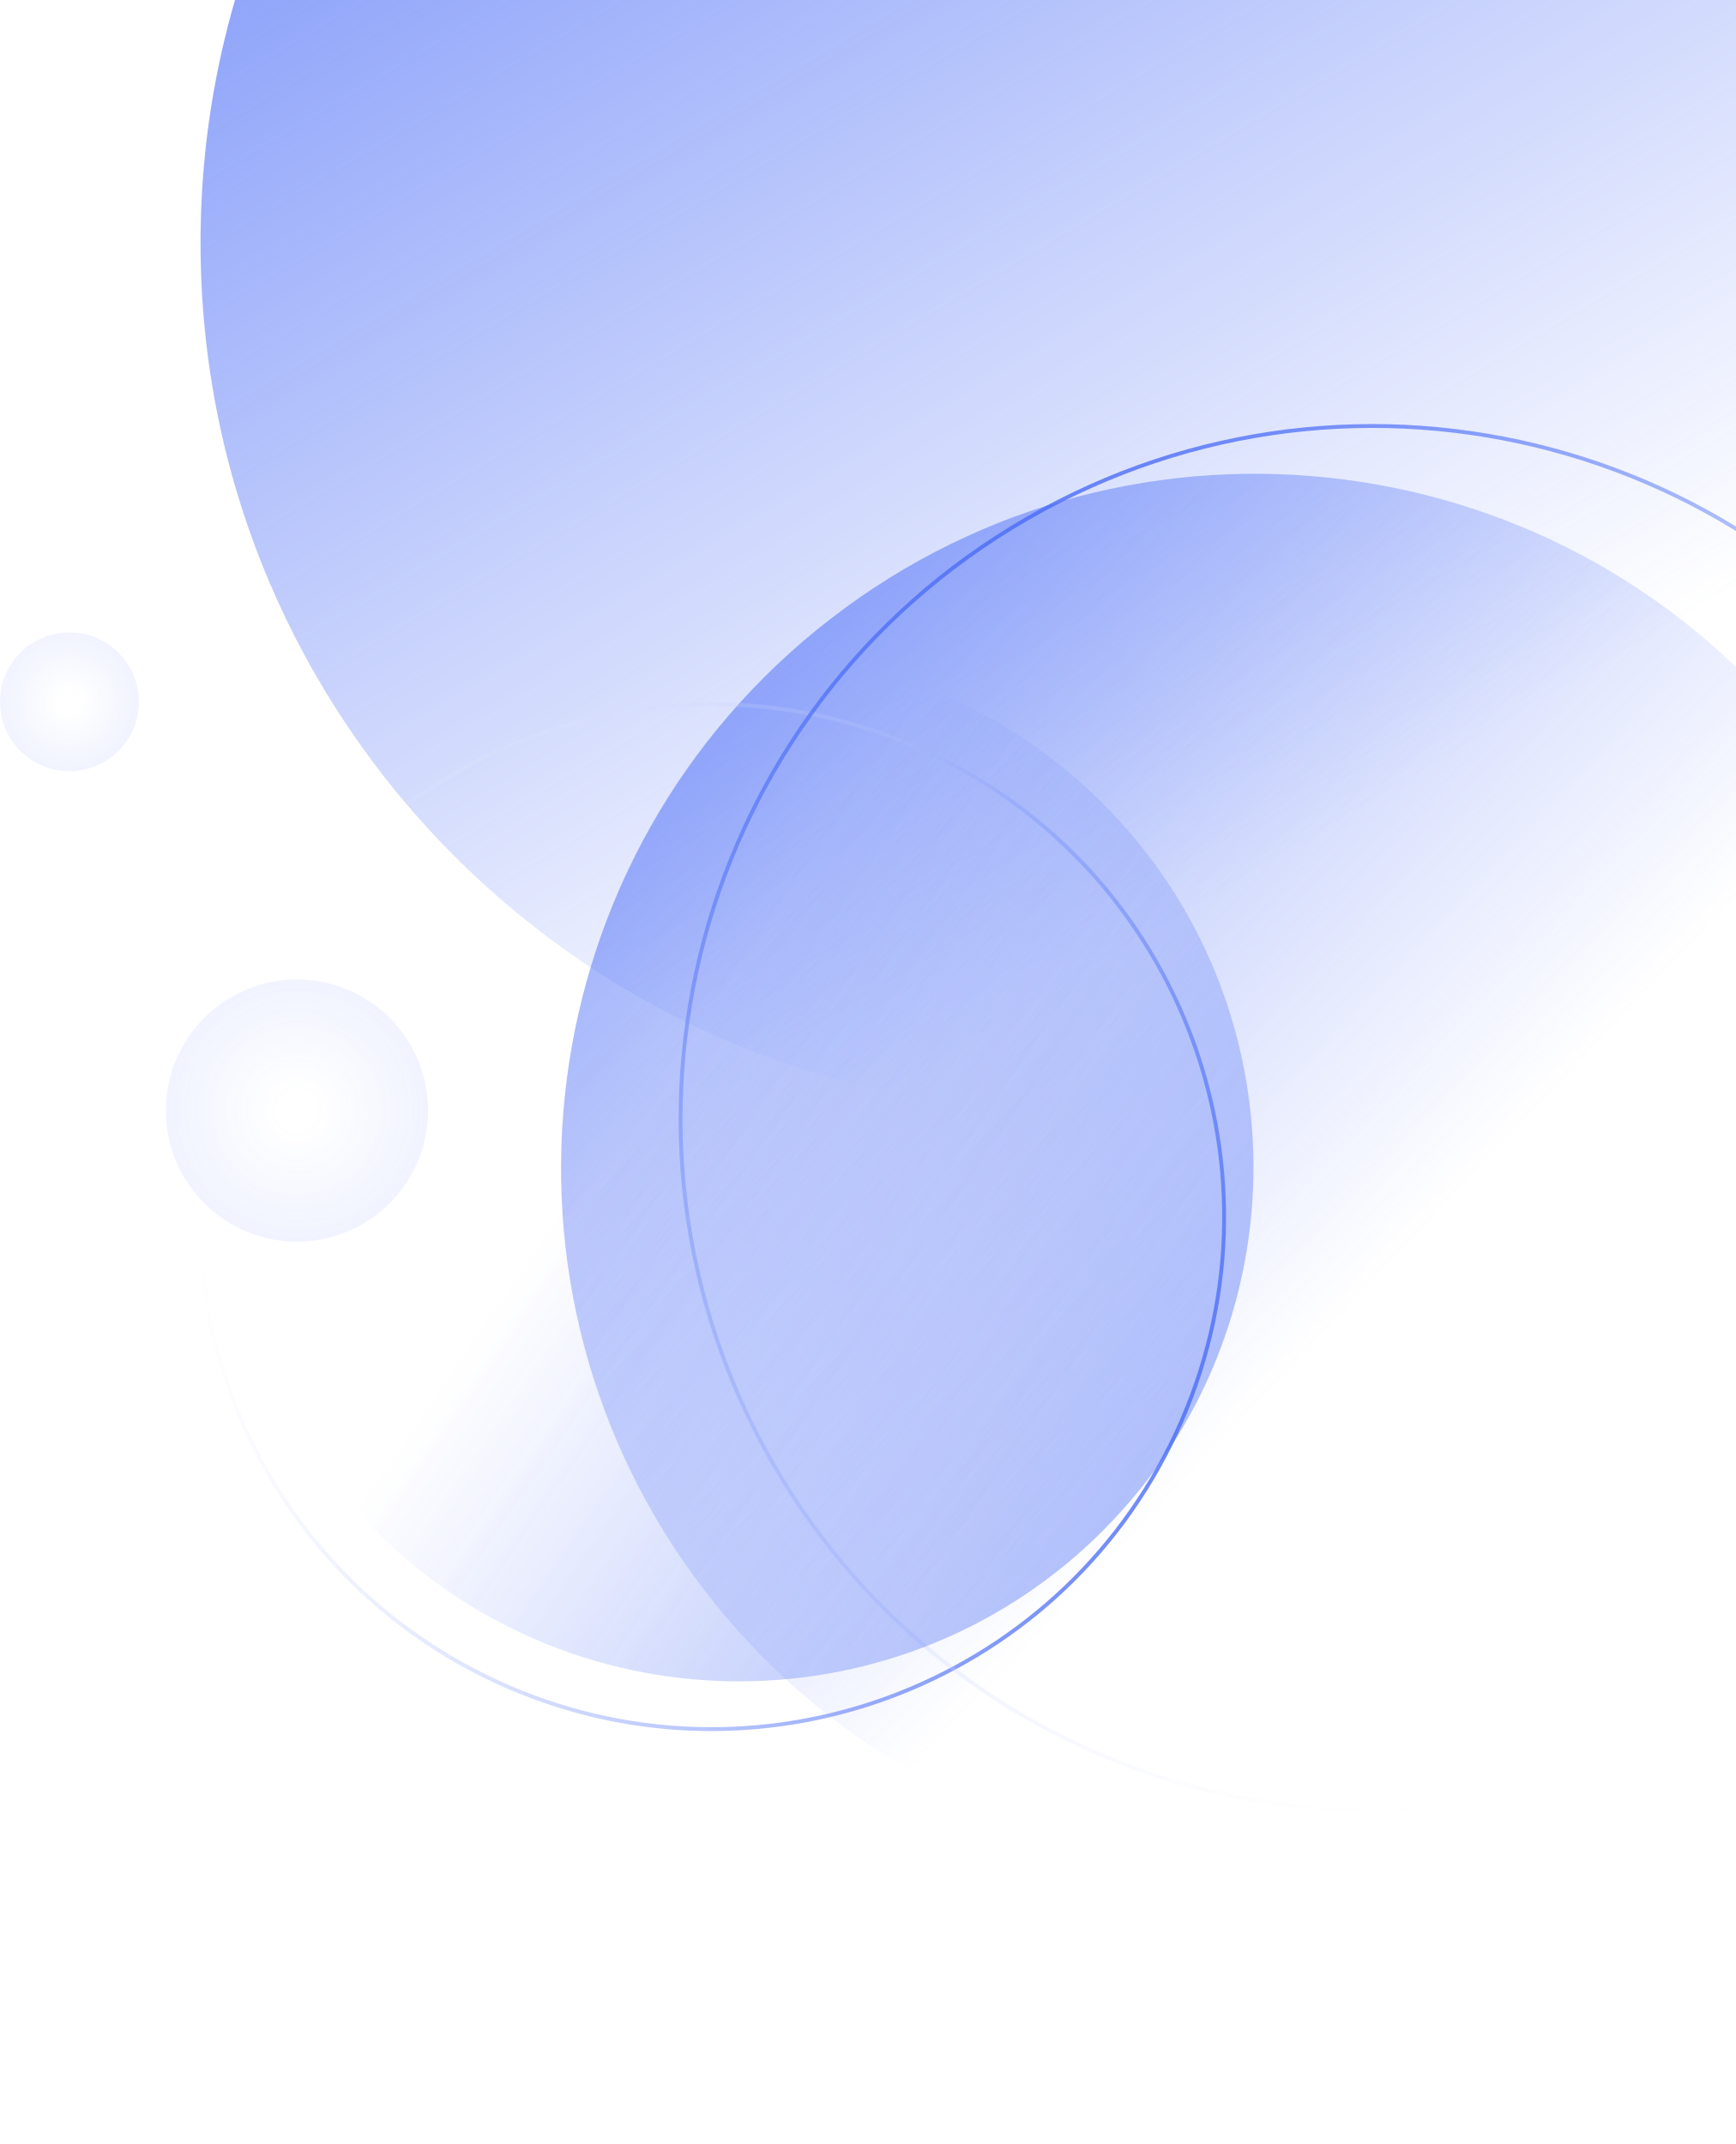
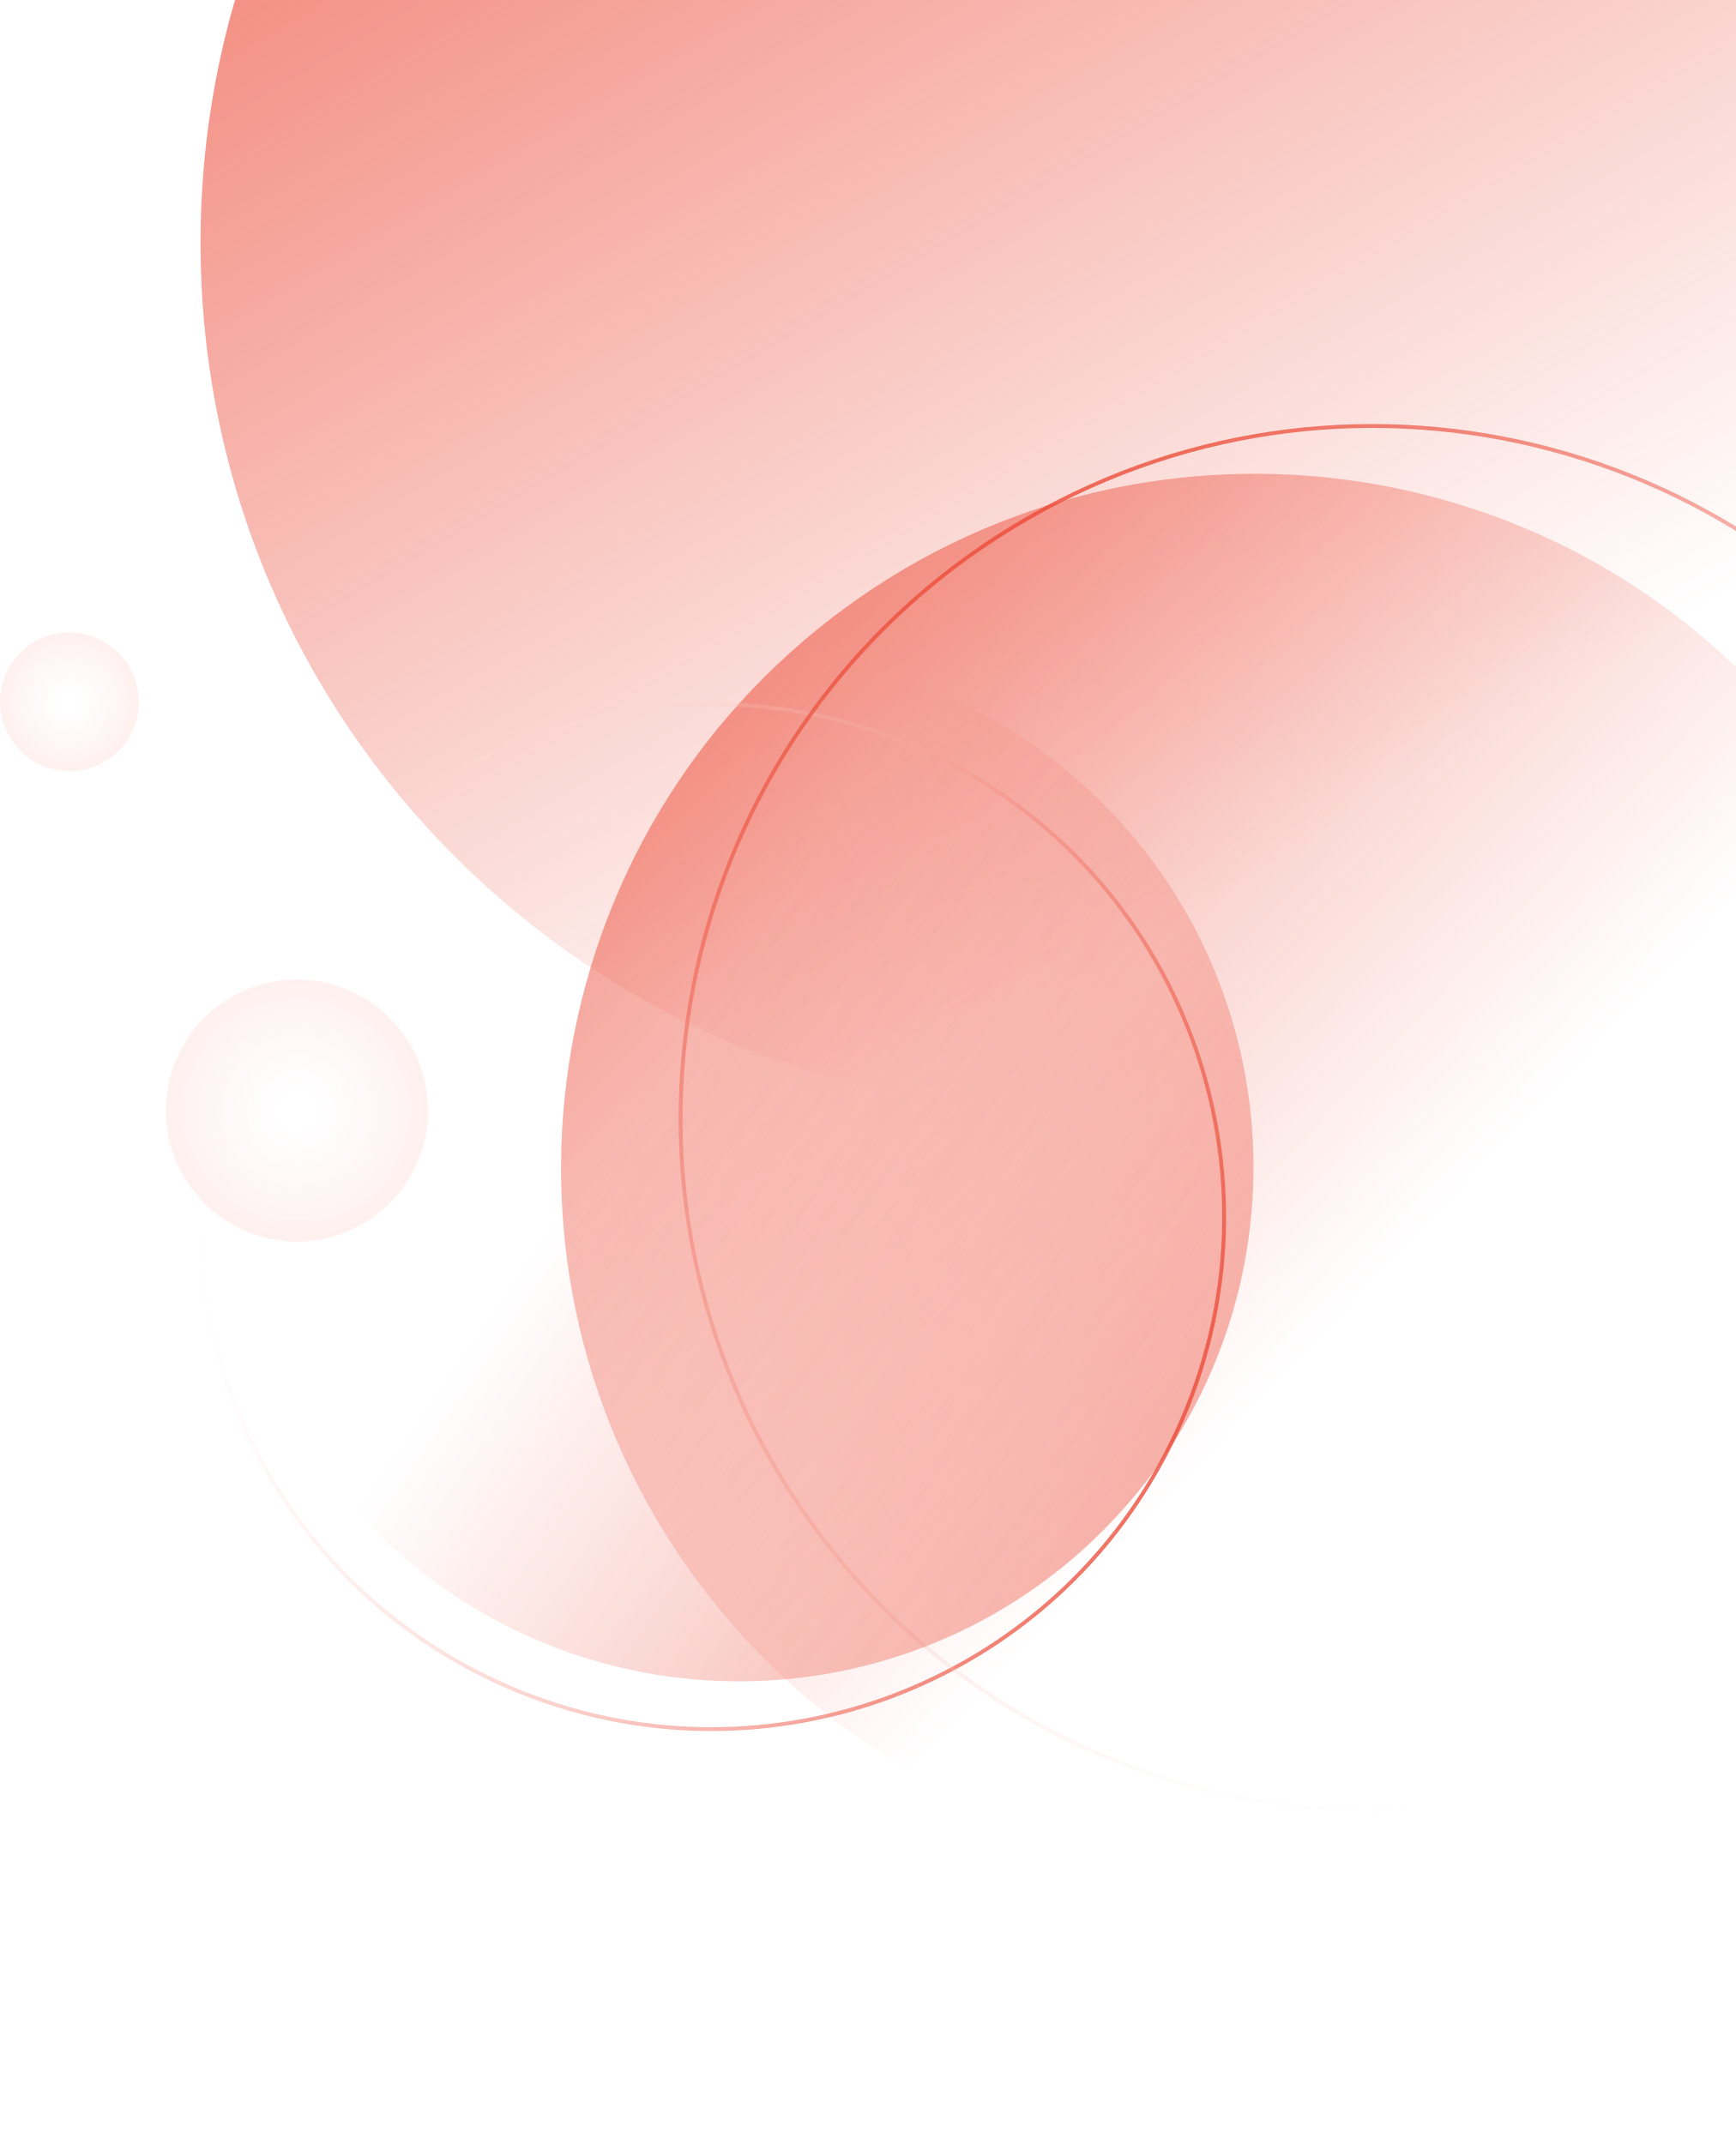
<svg xmlns="http://www.w3.org/2000/svg" xmlns:xlink="http://www.w3.org/1999/xlink" fill="none" height="556" viewBox="0 0 450 556" width="450">
  <linearGradient id="a">
-     <stop offset="0" stop-color="#4a6cf7" />
-     <stop offset="1" stop-color="#4a6cf7" stop-opacity="0" />
+     <stop offset="0" stop-color="#ec4b38" />
+     <stop offset="1" stop-color="#ec4b38" stop-opacity="0" />
  </linearGradient>
  <linearGradient id="b" gradientUnits="userSpaceOnUse" x1="-54.5" x2="222" xlink:href="#a" y1="-178" y2="288" />
  <linearGradient id="c">
-     <stop offset=".146" stop-color="#4a6cf7" stop-opacity="0" />
-     <stop offset="1" stop-color="#4a6cf7" stop-opacity=".08" />
+     <stop offset=".146" stop-color="#ec4b38" stop-opacity="0" />
+     <stop offset="1" stop-color="#ec4b38" stop-opacity=".08" />
  </linearGradient>
  <radialGradient id="d" cx="0" cy="0" gradientTransform="matrix(0 18 -18 0 17.9997 182)" gradientUnits="userSpaceOnUse" r="1" xlink:href="#c" />
  <radialGradient id="e" cx="0" cy="0" gradientTransform="matrix(0 34 -34 0 76.9997 288)" gradientUnits="userSpaceOnUse" r="1" xlink:href="#c" />
  <linearGradient id="f" gradientUnits="userSpaceOnUse" x1="226.775" x2="292.157" xlink:href="#a" y1="-66.155" y2="351.421" />
  <linearGradient id="g">
-     <stop offset="0" stop-color="#4a6cf7" />
+     <stop offset="0" stop-color="#ec4b38" />
    <stop offset="1" stop-color="#fff" stop-opacity="0" />
  </linearGradient>
  <linearGradient id="h" gradientUnits="userSpaceOnUse" x1="184.521" x2="184.521" xlink:href="#g" y1="182.159" y2="448.882" />
  <linearGradient id="i" gradientUnits="userSpaceOnUse" x1="356" x2="356" xlink:href="#g" y1="110" y2="470" />
  <linearGradient id="j" gradientUnits="userSpaceOnUse" x1="118.524" x2="166.965" xlink:href="#a" y1="29.25" y2="338.63" />
  <circle cx="277" cy="63" fill="url(#b)" r="225" />
  <circle cx="18" cy="182" fill="url(#d)" r="18" />
  <circle cx="77" cy="288" fill="url(#e)" r="34" />
  <circle cx="325.486" cy="302.87" fill="url(#f)" r="180" transform="matrix(.7913815 -.6113226 .6113226 .7913815 -117.2489 262.1613)" />
  <circle cx="184.521" cy="315.521" opacity=".8" r="132.862" stroke="url(#h)" transform="matrix(-.4206242 .907235 -.907235 -.4206242 548.3867 280.8329)" />
  <circle cx="356" cy="290" opacity=".8" r="179.5" stroke="url(#i)" transform="matrix(.8660254 -.5 .5 .8660254 -97.30504 216.8526)" />
  <circle cx="191.659" cy="302.659" fill="url(#j)" opacity=".8" r="133.362" transform="matrix(-.6860597 .7275453 -.7275453 -.6860597 543.3466 370.8605)" />
</svg>
